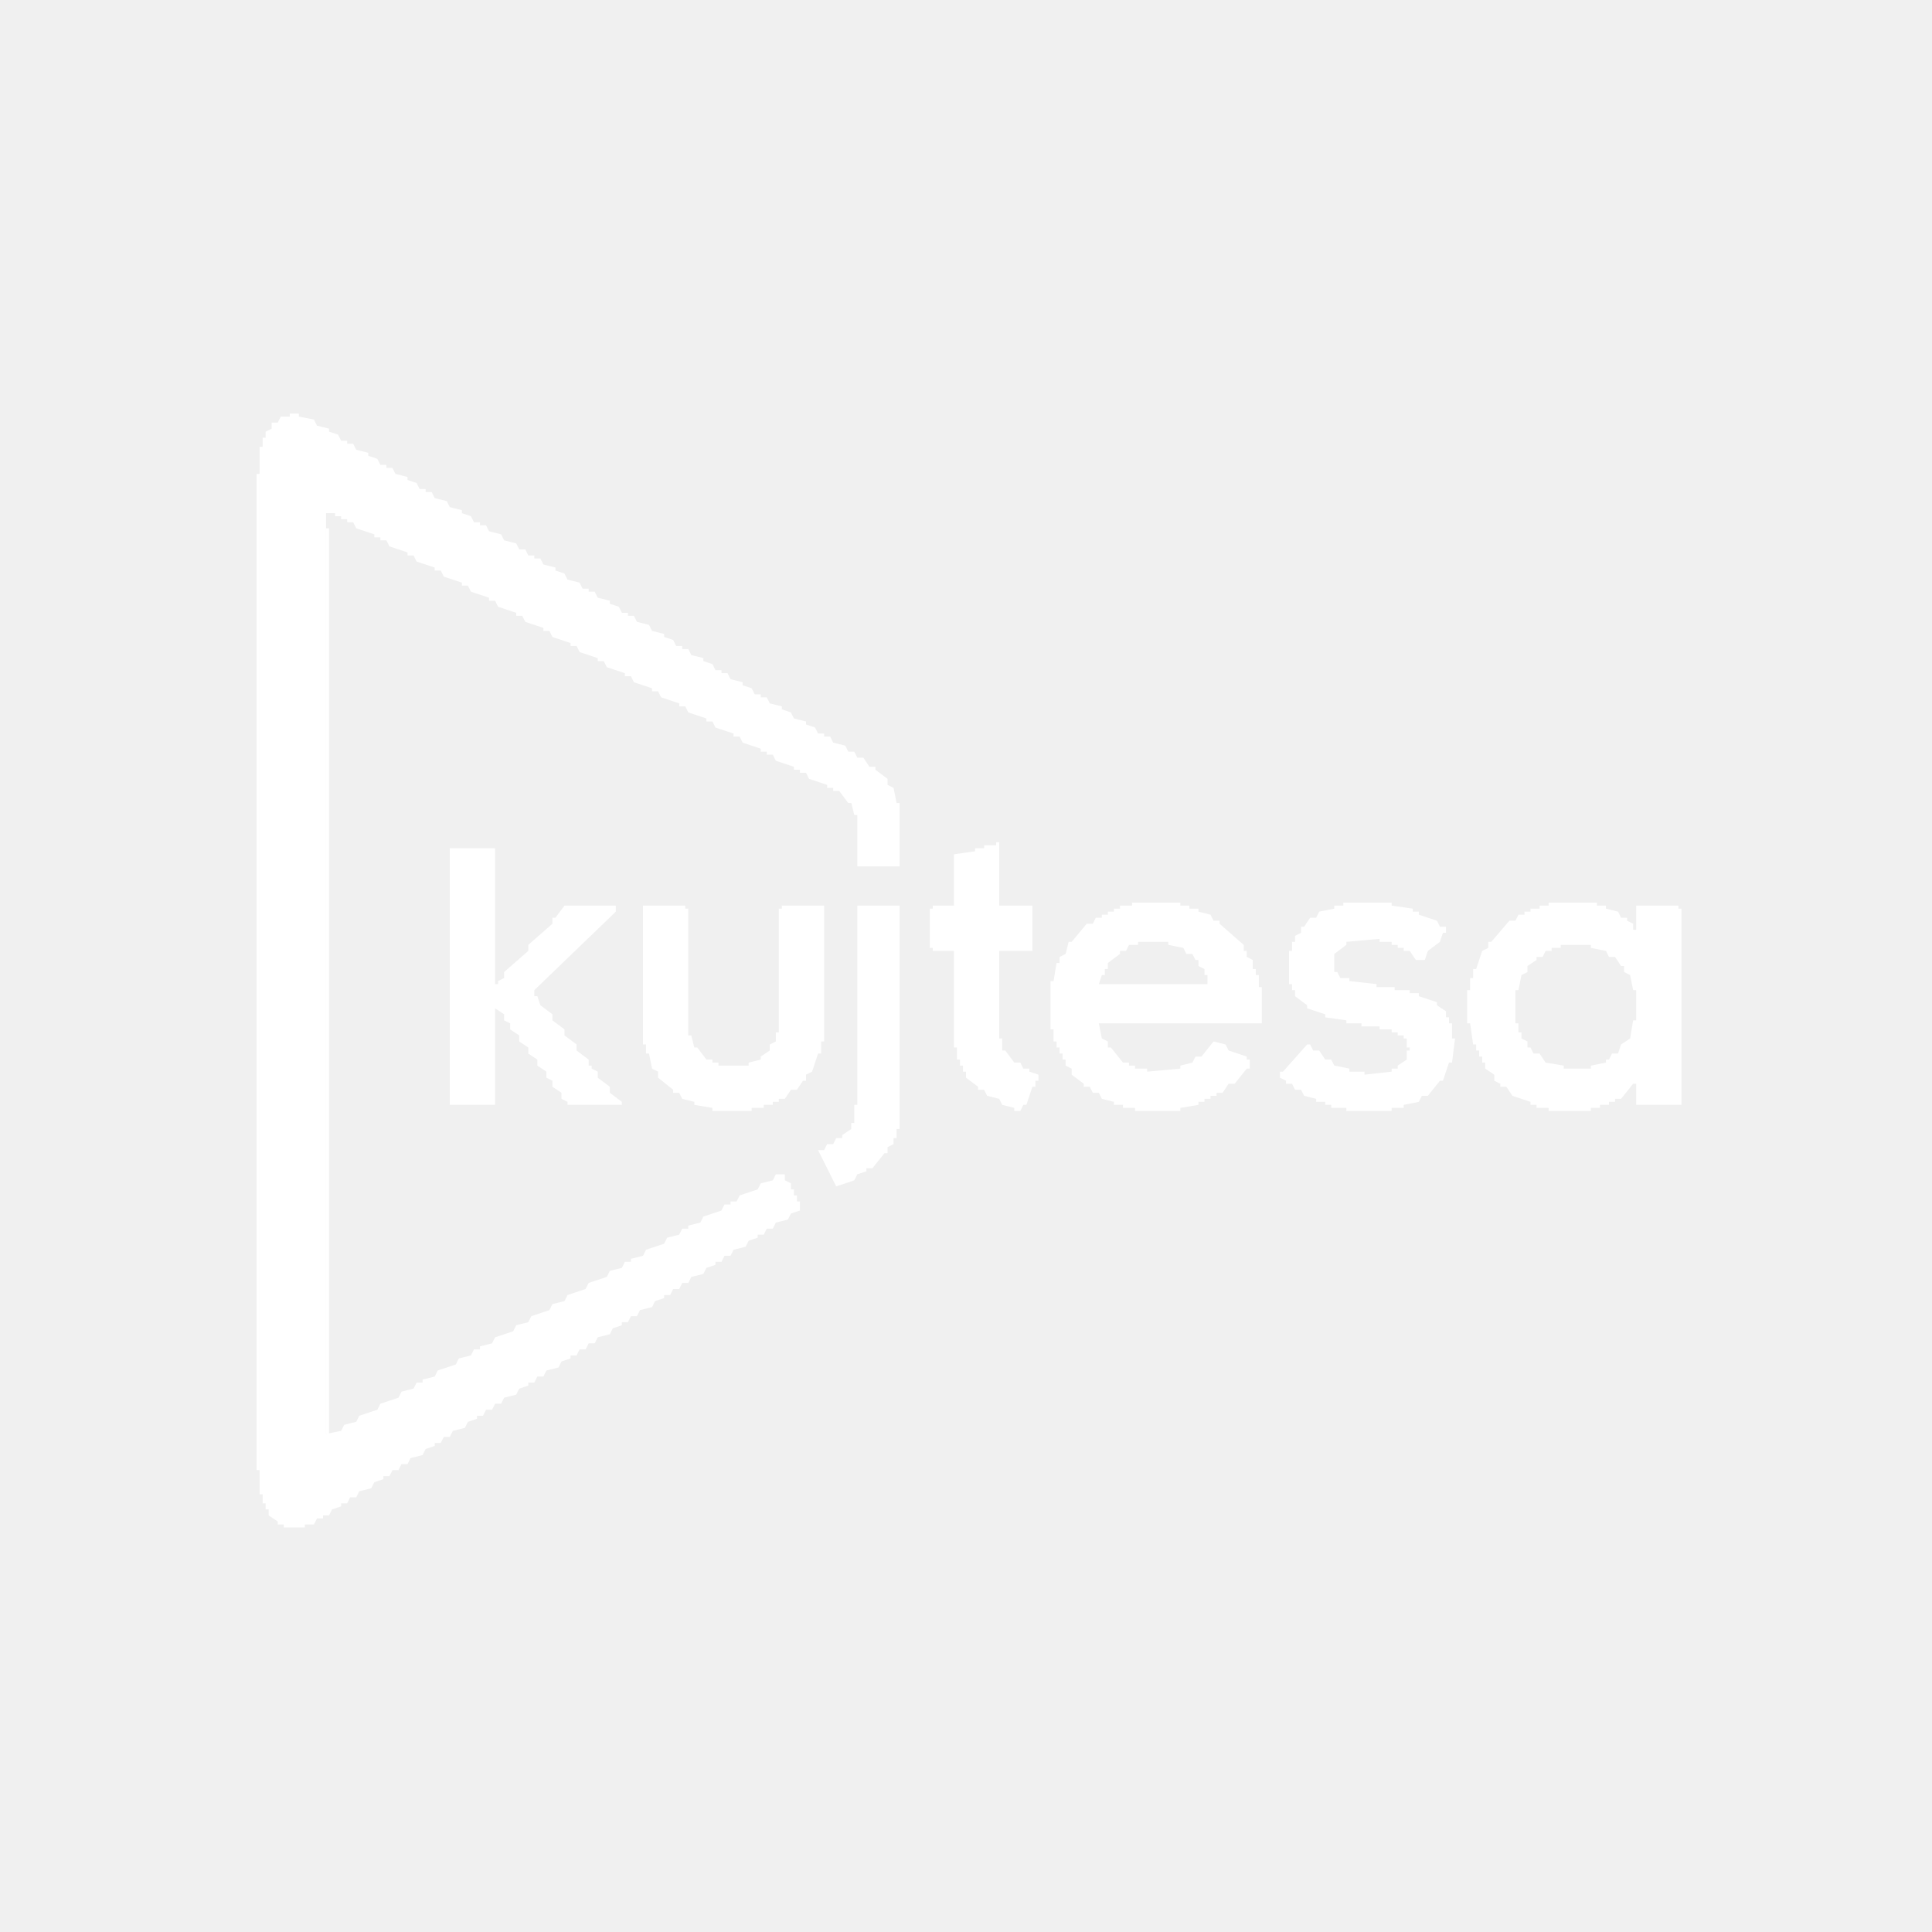
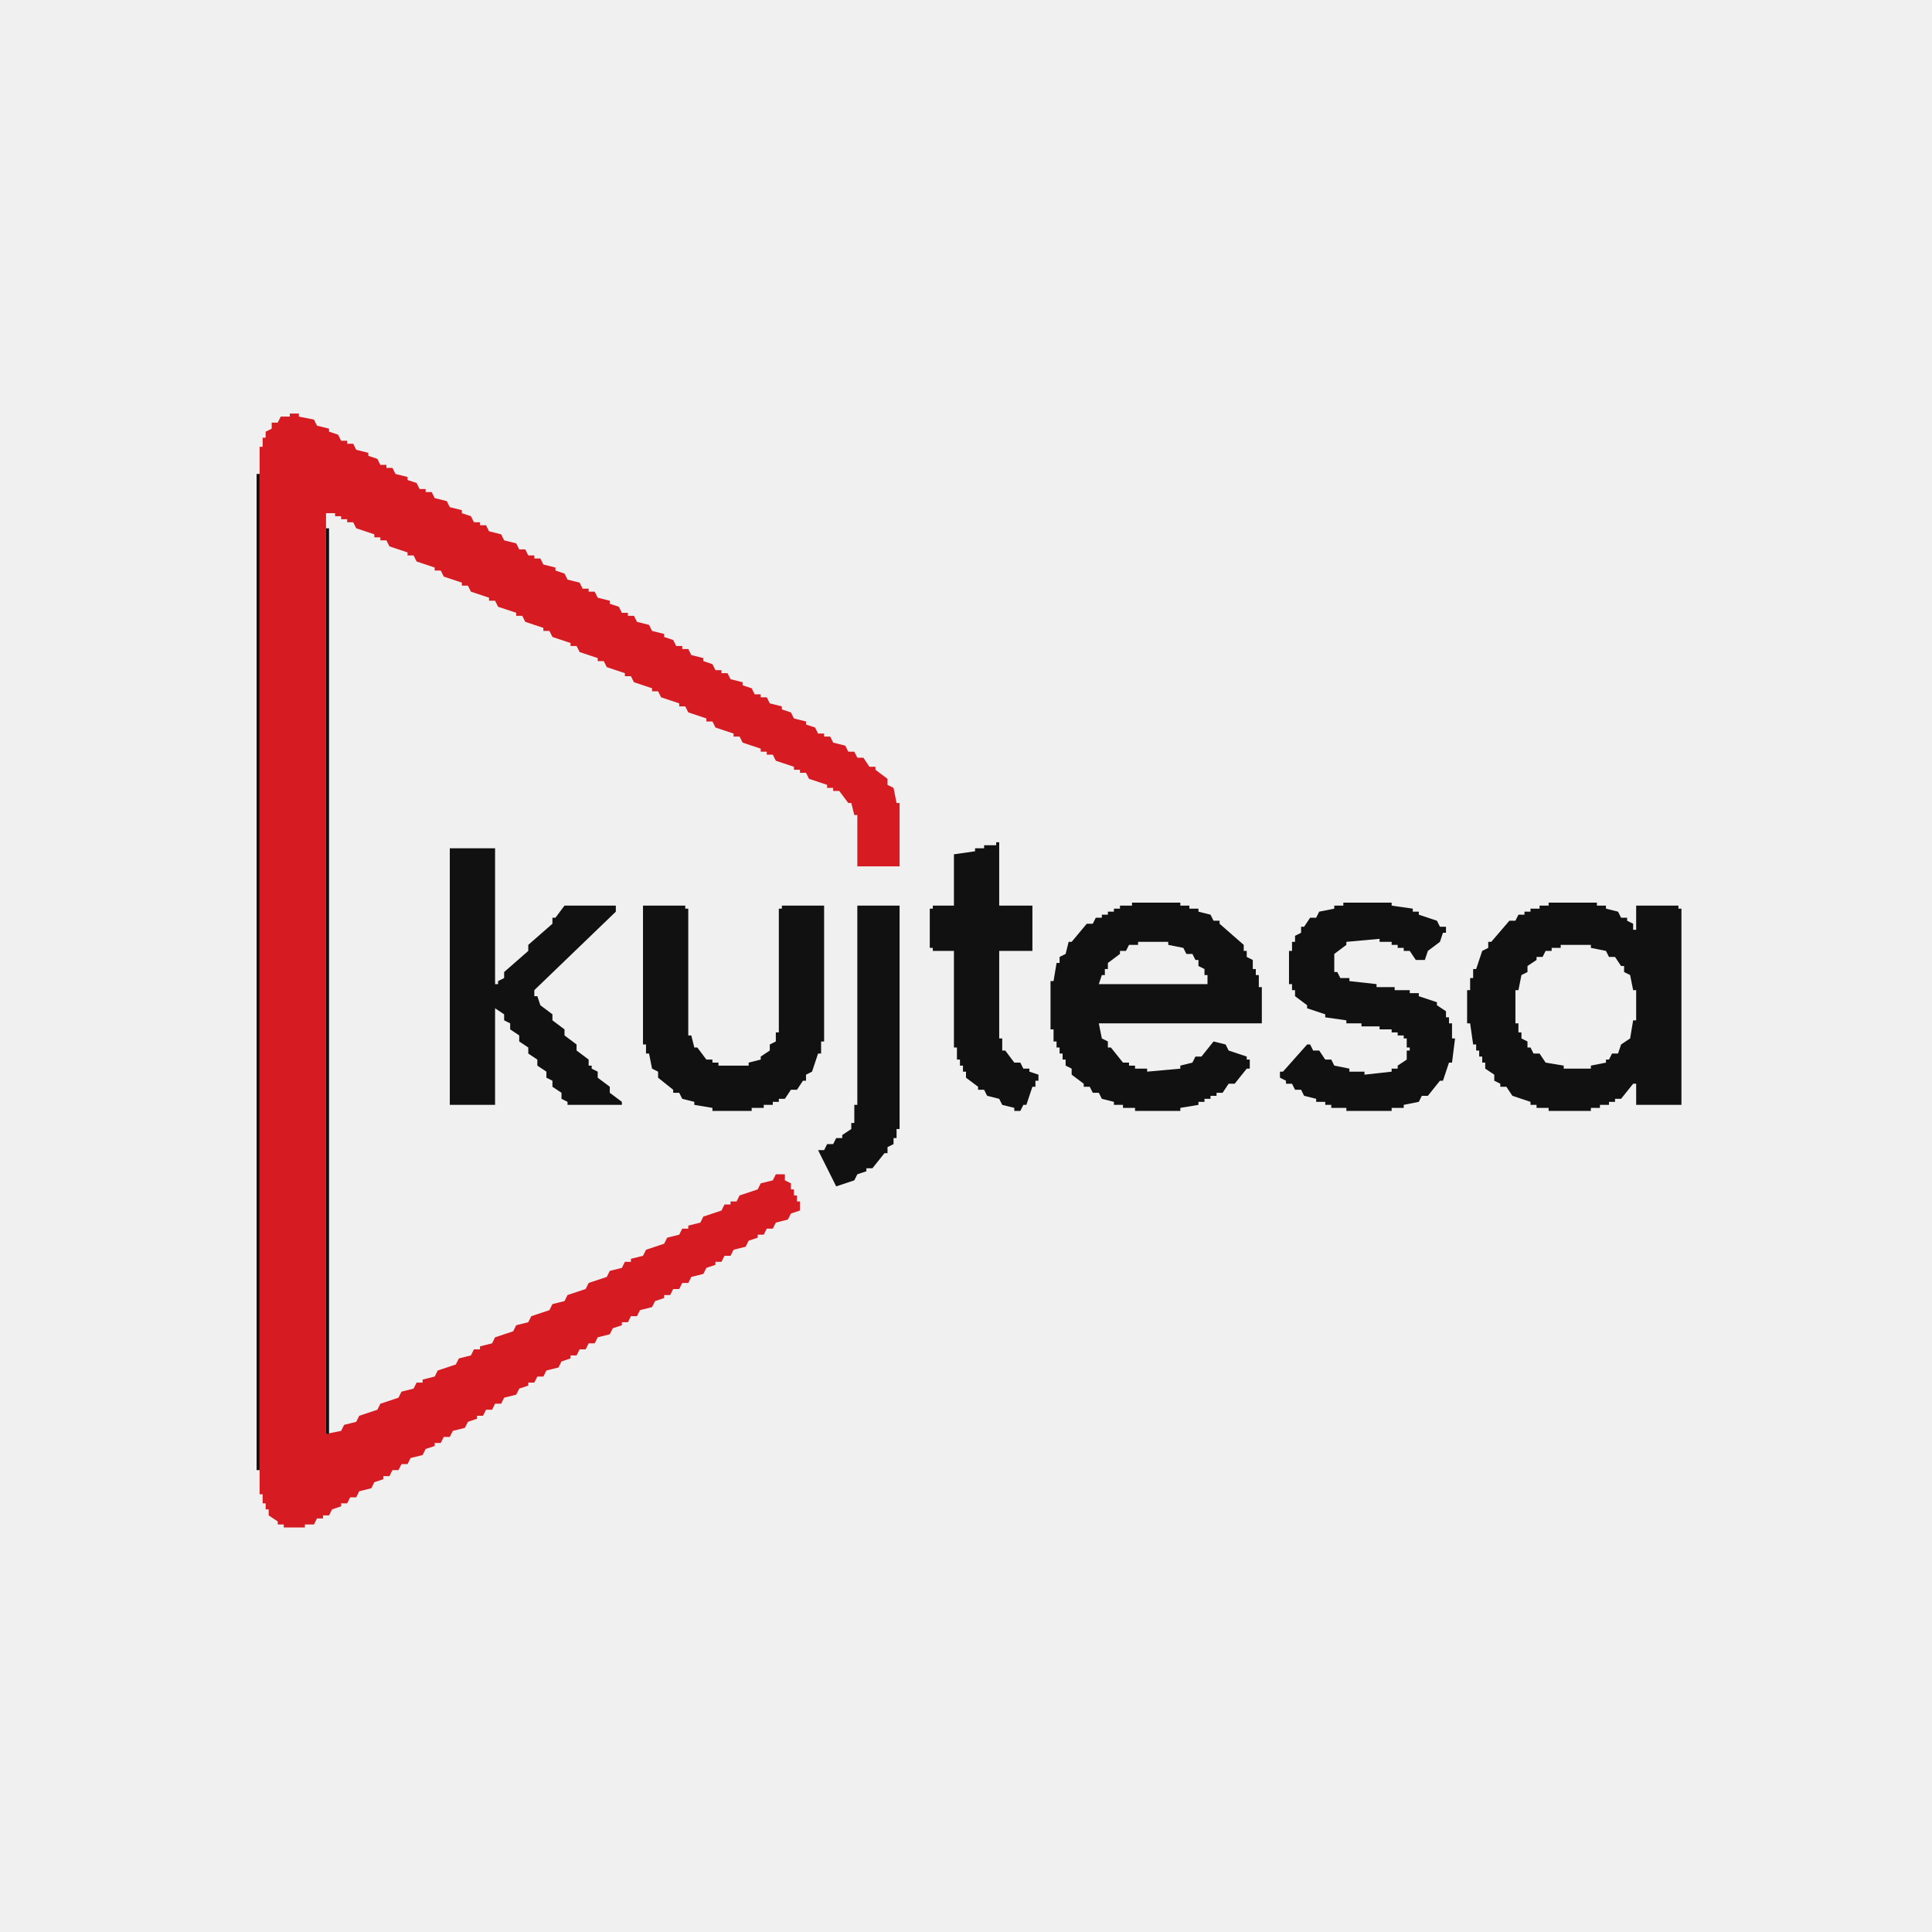
<svg xmlns="http://www.w3.org/2000/svg" viewBox="0 0 640 640" width="640" height="640" fill-rule="evenodd">
-   <path d="M96 137L99 137L99 138L104 139L105 141L109 142L109 143L112 144L113 146L115 146L115 147L117 147L118 149L122 150L122 151L125 152L126 154L128 154L128 155L130 155L131 157L135 158L135 159L138 160L139 162L141 162L141 163L143 163L144 165L148 166L149 168L153 169L153 170L156 171L157 173L159 173L159 174L161 174L162 176L166 177L167 179L171 180L172 182L174 182L175 184L177 184L177 185L179 185L180 187L184 188L184 189L187 190L188 192L192 193L193 195L195 195L195 196L197 196L198 198L202 199L202 200L205 201L206 203L208 203L208 204L210 204L211 206L215 207L216 209L220 210L220 211L223 212L224 214L226 214L226 215L228 215L229 217L233 218L233 219L236 220L237 222L239 222L239 223L241 223L242 225L246 226L246 227L249 228L250 230L252 230L252 231L254 231L255 233L259 234L259 235L262 236L263 238L267 239L267 240L270 241L271 243L273 243L273 244L275 244L276 246L280 247L281 249L283 249L284 251L286 251L288 254L290 254L290 255L294 258L294 260L296 261L297 266L298 266L298 287L284 287L284 270L283 270L282 266L281 266L278 262L276 262L276 261L274 261L274 260L268 258L267 256L265 256L265 255L263 255L263 254L257 252L256 250L254 250L254 249L252 249L252 248L246 246L245 244L243 244L243 243L237 241L236 239L234 239L234 238L228 236L227 234L225 234L225 233L219 231L218 229L216 229L216 228L210 226L209 224L207 224L207 223L201 221L200 219L198 219L198 218L192 216L191 214L189 214L189 213L183 211L182 209L180 209L180 208L174 206L173 204L171 204L171 203L165 201L164 199L162 199L162 198L156 196L155 194L153 194L153 193L147 191L146 189L144 189L144 188L138 186L137 184L135 184L135 183L129 181L128 179L126 179L126 178L124 178L124 177L118 175L117 173L115 173L115 172L113 172L113 171L111 171L111 170L108 170L108 475L113 474L114 472L118 471L119 469L125 467L126 465L132 463L133 461L137 460L138 458L140 458L140 457L144 456L145 454L151 452L152 450L156 449L157 447L159 447L159 446L163 445L164 443L170 441L171 439L175 438L176 436L182 434L183 432L187 431L188 429L194 427L195 425L201 423L202 421L206 420L207 418L209 418L209 417L213 416L214 414L220 412L221 410L225 409L226 407L228 407L228 406L232 405L233 403L239 401L240 399L242 399L242 398L244 398L245 396L251 394L252 392L256 391L257 389L260 389L260 391L262 392L262 394L263 394L263 396L264 396L264 398L265 398L265 401L262 402L261 404L257 405L256 407L254 407L253 409L251 409L251 410L248 411L247 413L243 414L242 416L240 416L239 418L237 418L237 419L234 420L233 422L229 423L228 425L226 425L225 427L223 427L222 429L220 429L220 430L217 431L216 433L212 434L211 436L209 436L208 438L206 438L206 439L203 440L202 442L198 443L197 445L195 445L194 447L192 447L191 449L189 449L189 450L186 451L185 453L181 454L180 456L178 456L177 458L175 458L175 459L172 460L171 462L167 463L166 465L164 465L163 467L161 467L160 469L158 469L158 470L155 471L154 473L150 474L149 476L147 476L146 478L144 478L144 479L141 480L140 482L136 483L135 485L133 485L132 487L130 487L129 489L127 489L127 490L124 491L123 493L119 494L118 496L116 496L115 498L113 498L113 499L110 500L109 502L107 502L107 503L105 503L104 505L101 505L101 506L94 506L94 505L92 505L92 504L89 502L89 500L88 500L88 498L87 498L87 495L86 495L86 148L87 148L87 145L88 145L88 143L90 142L90 140L92 140L93 138L96 138Z" fill="white" />
-   <path d="M85 157L86 157L86 487L85 487ZM108 175L109 175L109 475L108 475ZM330 279L331 279L331 300L342 300L342 315L331 315L331 344L332 344L332 348L333 348L336 352L338 352L339 354L341 354L341 355L344 356L344 358L343 358L343 360L342 360L340 366L339 366L338 368L336 368L336 367L332 366L331 364L327 363L326 361L324 361L324 360L320 357L320 355L319 355L319 353L318 353L318 351L317 351L317 347L316 347L316 315L309 315L309 314L308 314L308 301L309 301L309 300L316 300L316 283L323 282L323 281L326 281L326 280L330 280ZM149 281L164 281L164 326L165 326L165 325L167 324L167 322L175 315L175 313L183 306L183 304L184 304L187 300L204 300L204 302L177 328L177 330L178 330L179 333L183 336L183 338L187 341L187 343L191 346L191 348L195 351L195 353L196 353L196 354L198 355L198 357L202 360L202 362L206 365L206 366L188 366L188 365L186 364L186 362L183 360L183 358L181 357L181 355L178 353L178 351L175 349L175 347L172 345L172 343L169 341L169 339L167 338L167 336L164 334L164 366L149 366ZM375 299L391 299L391 300L394 300L394 301L397 301L397 302L401 303L402 305L404 305L404 306L412 313L412 315L413 315L413 317L415 318L415 321L416 321L416 323L417 323L417 327L418 327L418 339L364 339L365 344L367 345L367 347L368 347L372 352L374 352L374 353L376 353L376 354L380 354L380 355L391 354L391 353L395 352L396 350L398 350L402 345L406 346L407 348L413 350L413 351L414 351L414 354L413 354L409 359L407 359L405 362L403 362L403 363L401 363L401 364L399 364L399 365L397 365L397 366L391 367L391 368L376 368L376 367L372 367L372 366L369 366L369 365L365 364L364 362L362 362L361 360L359 360L359 359L355 356L355 354L353 353L353 351L352 351L352 349L351 349L351 347L350 347L350 345L349 345L349 341L348 341L348 325L349 325L350 319L351 319L351 317L353 316L354 312L355 312L360 306L362 306L363 304L365 304L365 303L367 303L367 302L369 302L369 301L371 301L371 300L375 300ZM445 299L461 299L461 300L468 301L468 302L470 302L470 303L476 305L477 307L479 307L479 309L478 309L477 312L473 315L472 318L469 318L467 315L465 315L465 314L463 314L463 313L461 313L461 312L457 312L457 311L446 312L446 313L442 316L442 322L443 322L444 324L447 324L447 325L456 326L456 327L462 327L462 328L467 328L467 329L470 329L470 330L476 332L476 333L479 335L479 337L480 337L480 339L481 339L481 344L482 344L481 352L480 352L478 358L477 358L473 363L471 363L470 365L465 366L465 367L461 367L461 368L446 368L446 367L441 367L441 366L439 366L439 365L436 365L436 364L432 363L431 361L429 361L428 359L426 359L426 358L424 357L424 355L425 355L433 346L434 346L435 348L437 348L439 351L441 351L442 353L447 354L447 355L452 355L452 356L461 355L461 354L463 354L463 353L466 351L466 348L467 348L467 347L466 347L466 344L465 344L465 343L463 343L463 342L461 342L461 341L457 341L457 340L451 340L451 339L446 339L446 338L439 337L439 336L433 334L433 333L429 330L429 328L428 328L428 326L427 326L427 315L428 315L428 312L429 312L429 310L431 309L431 307L432 307L434 304L436 304L437 302L442 301L442 300L445 300ZM513 299L529 299L529 300L532 300L532 301L536 302L537 304L539 304L539 305L541 306L541 308L542 308L542 300L556 300L556 301L557 301L557 366L542 366L542 359L541 359L537 364L535 364L535 365L533 365L533 366L530 366L530 367L527 367L527 368L513 368L513 367L509 367L509 366L507 366L507 365L501 363L499 360L497 360L497 359L495 358L495 356L492 354L492 352L491 352L491 350L490 350L490 348L489 348L489 346L488 346L487 339L486 339L486 328L487 328L487 324L488 324L488 321L489 321L491 315L493 314L493 312L494 312L500 305L502 305L503 303L505 303L505 302L507 302L507 301L510 301L510 300L513 300ZM213 300L227 300L227 301L228 301L228 343L229 343L230 347L231 347L234 351L236 351L236 352L238 352L238 353L248 353L248 352L252 351L252 350L255 348L255 346L257 345L257 342L258 342L258 301L259 301L259 300L273 300L273 345L272 345L272 349L271 349L269 355L267 356L267 358L266 358L264 361L262 361L260 364L258 364L258 365L256 365L256 366L253 366L253 367L249 367L249 368L236 368L236 367L230 366L230 365L226 364L225 362L223 362L223 361L218 357L218 355L216 354L215 349L214 349L214 346L213 346ZM284 300L298 300L298 374L297 374L297 377L296 377L296 379L294 380L294 382L293 382L289 387L287 387L287 388L284 389L283 391L277 393L271 381L273 381L274 379L276 379L277 377L279 377L279 376L282 374L282 372L283 372L283 366L284 366ZM377 312L377 313L374 313L373 315L371 315L371 316L367 319L367 321L366 321L366 323L365 323L364 326L400 326L400 323L399 323L399 321L397 320L397 318L396 318L395 316L393 316L392 314L387 313L387 312ZM517 313L517 314L514 314L514 315L512 315L511 317L509 317L509 318L506 320L506 322L504 323L503 328L502 328L502 339L503 339L503 342L504 342L504 344L506 345L506 347L507 347L508 349L510 349L512 352L518 353L518 354L527 354L527 353L532 352L532 351L533 351L534 349L536 349L537 346L540 344L541 338L542 338L542 328L541 328L540 323L538 322L538 320L537 320L535 317L533 317L532 315L527 314L527 313Z" fill="white" />
+   <path d="M96 137L99 137L99 138L104 139L105 141L109 142L109 143L112 144L113 146L115 146L115 147L117 147L118 149L122 150L122 151L125 152L126 154L128 154L128 155L130 155L131 157L135 158L135 159L138 160L139 162L141 162L141 163L143 163L144 165L148 166L149 168L153 169L153 170L156 171L157 173L159 173L159 174L161 174L162 176L166 177L167 179L171 180L172 182L174 182L175 184L177 184L177 185L179 185L180 187L184 188L184 189L187 190L188 192L192 193L193 195L195 195L195 196L197 196L198 198L202 199L202 200L205 201L206 203L208 203L208 204L210 204L211 206L215 207L216 209L220 210L220 211L223 212L224 214L226 214L226 215L228 215L229 217L233 218L233 219L236 220L237 222L239 222L239 223L241 223L242 225L246 226L246 227L249 228L250 230L252 230L252 231L254 231L255 233L259 234L259 235L262 236L263 238L267 239L267 240L270 241L271 243L273 243L273 244L275 244L276 246L280 247L281 249L283 249L284 251L286 251L288 254L290 254L290 255L294 258L294 260L296 261L297 266L298 266L298 287L284 287L284 270L283 270L282 266L281 266L278 262L276 262L276 261L274 261L274 260L268 258L267 256L265 256L265 255L263 255L263 254L257 252L256 250L254 250L254 249L252 249L252 248L246 246L245 244L243 244L243 243L237 241L236 239L234 239L234 238L228 236L227 234L225 234L225 233L219 231L218 229L216 229L216 228L210 226L209 224L207 224L207 223L201 221L200 219L198 219L198 218L192 216L191 214L189 214L189 213L183 211L182 209L180 209L180 208L174 206L173 204L171 204L171 203L165 201L164 199L162 199L162 198L156 196L155 194L153 194L153 193L147 191L146 189L144 189L144 188L138 186L137 184L135 184L135 183L129 181L128 179L126 179L126 178L124 178L124 177L118 175L117 173L115 173L115 172L113 172L113 171L111 171L111 170L108 170L108 475L113 474L114 472L118 471L119 469L125 467L126 465L132 463L133 461L137 460L138 458L140 458L140 457L144 456L145 454L151 452L152 450L156 449L157 447L159 447L159 446L163 445L164 443L170 441L171 439L175 438L176 436L182 434L183 432L187 431L188 429L194 427L195 425L201 423L202 421L206 420L207 418L209 418L209 417L213 416L214 414L220 412L221 410L225 409L226 407L228 407L228 406L232 405L233 403L239 401L240 399L242 399L242 398L244 398L245 396L251 394L252 392L256 391L257 389L260 389L260 391L262 392L262 394L263 394L263 396L264 396L264 398L265 398L265 401L262 402L261 404L257 405L256 407L254 407L253 409L251 409L251 410L248 411L247 413L243 414L242 416L240 416L239 418L237 418L237 419L234 420L233 422L229 423L228 425L226 425L225 427L223 427L222 429L220 429L220 430L217 431L216 433L212 434L211 436L209 436L208 438L206 438L206 439L203 440L202 442L198 443L197 445L195 445L194 447L192 447L191 449L189 449L189 450L186 451L185 453L181 454L180 456L178 456L177 458L175 458L175 459L172 460L171 462L167 463L166 465L164 465L163 467L161 467L160 469L158 469L158 470L155 471L154 473L150 474L149 476L147 476L146 478L144 478L144 479L141 480L140 482L136 483L135 485L133 485L132 487L130 487L129 489L127 489L127 490L124 491L123 493L119 494L118 496L116 496L115 498L113 498L113 499L110 500L109 502L107 502L107 503L105 503L104 505L101 505L101 506L94 506L94 505L92 505L92 504L89 502L89 500L88 500L88 498L87 498L87 495L86 495L86 148L87 148L87 145L88 145L88 143L90 142L90 140L92 140L93 138L96 138Z" fill="#d71b23" />
+   <path d="M85 157L86 157L86 487L85 487ZM108 175L109 175L109 475L108 475ZM330 279L331 279L331 300L342 300L342 315L331 315L331 344L332 344L332 348L333 348L336 352L338 352L339 354L341 354L341 355L344 356L344 358L343 358L343 360L342 360L340 366L339 366L338 368L336 368L336 367L332 366L331 364L327 363L326 361L324 361L324 360L320 357L320 355L319 355L319 353L318 353L318 351L317 351L317 347L316 347L316 315L309 315L309 314L308 314L308 301L309 301L309 300L316 300L316 283L323 282L323 281L326 281L326 280L330 280ZM149 281L164 281L164 326L165 326L165 325L167 324L167 322L175 315L175 313L183 306L183 304L184 304L187 300L204 300L204 302L177 328L177 330L178 330L179 333L183 336L183 338L187 341L187 343L191 346L191 348L195 351L195 353L196 353L196 354L198 355L198 357L202 360L202 362L206 365L206 366L188 366L188 365L186 364L186 362L183 360L183 358L181 357L181 355L178 353L178 351L175 349L175 347L172 345L172 343L169 341L169 339L167 338L167 336L164 334L164 366L149 366ZM375 299L391 299L391 300L394 300L394 301L397 301L397 302L401 303L402 305L404 305L404 306L412 313L412 315L413 315L413 317L415 318L415 321L416 321L416 323L417 323L417 327L418 327L418 339L364 339L365 344L367 345L367 347L368 347L372 352L374 352L374 353L376 353L376 354L380 354L380 355L391 354L391 353L395 352L396 350L398 350L402 345L406 346L407 348L413 350L413 351L414 351L414 354L413 354L409 359L407 359L405 362L403 362L403 363L401 363L401 364L399 364L399 365L397 365L397 366L391 367L391 368L376 368L376 367L372 367L372 366L369 366L369 365L365 364L364 362L362 362L361 360L359 360L359 359L355 356L355 354L353 353L353 351L352 351L352 349L351 349L351 347L350 347L350 345L349 345L349 341L348 341L348 325L349 325L350 319L351 319L351 317L353 316L354 312L355 312L360 306L362 306L363 304L365 304L365 303L367 303L367 302L369 302L369 301L371 301L371 300L375 300ZM445 299L461 299L461 300L468 301L468 302L470 302L470 303L476 305L477 307L479 307L479 309L478 309L477 312L473 315L472 318L469 318L467 315L465 315L465 314L463 314L463 313L461 313L461 312L457 312L457 311L446 312L446 313L442 316L442 322L443 322L444 324L447 324L447 325L456 326L456 327L462 327L462 328L467 328L467 329L470 329L470 330L476 332L476 333L479 335L479 337L480 337L480 339L481 339L481 344L482 344L481 352L480 352L478 358L477 358L473 363L471 363L470 365L465 366L465 367L461 367L461 368L446 368L446 367L441 367L441 366L439 366L439 365L436 365L436 364L432 363L431 361L429 361L428 359L426 359L426 358L424 357L424 355L425 355L433 346L434 346L435 348L437 348L439 351L441 351L442 353L447 354L447 355L452 355L452 356L461 355L461 354L463 354L463 353L466 351L466 348L467 348L467 347L466 347L466 344L465 344L465 343L463 343L463 342L461 342L461 341L457 341L457 340L451 340L451 339L446 339L446 338L439 337L439 336L433 334L433 333L429 330L429 328L428 328L428 326L427 326L427 315L428 315L428 312L429 312L429 310L431 309L431 307L432 307L434 304L436 304L437 302L442 301L442 300L445 300ZM513 299L529 299L529 300L532 300L532 301L536 302L537 304L539 304L539 305L541 306L541 308L542 308L542 300L556 300L556 301L557 301L557 366L542 366L542 359L541 359L537 364L535 364L535 365L533 365L533 366L530 366L530 367L527 367L527 368L513 368L513 367L509 367L509 366L507 366L507 365L501 363L499 360L497 360L497 359L495 358L495 356L492 354L492 352L491 352L491 350L490 350L490 348L489 348L489 346L488 346L487 339L486 339L486 328L487 328L487 324L488 324L488 321L489 321L491 315L493 314L493 312L494 312L500 305L502 305L503 303L505 303L505 302L507 302L507 301L510 301L510 300L513 300ZM213 300L227 300L227 301L228 301L228 343L229 343L230 347L231 347L234 351L236 351L236 352L238 352L238 353L248 353L248 352L252 351L252 350L255 348L255 346L257 345L257 342L258 342L258 301L259 301L259 300L273 300L273 345L272 345L272 349L271 349L269 355L267 356L267 358L266 358L264 361L262 361L260 364L258 364L258 365L256 365L256 366L253 366L253 367L249 367L249 368L236 368L236 367L230 366L230 365L226 364L225 362L223 362L223 361L218 357L218 355L216 354L215 349L214 349L214 346L213 346ZM284 300L298 300L298 374L297 374L297 377L296 377L296 379L294 380L294 382L293 382L289 387L287 387L287 388L284 389L283 391L277 393L271 381L273 381L274 379L276 379L277 377L279 377L279 376L282 374L282 372L283 372L283 366L284 366ZM377 312L377 313L374 313L373 315L371 315L371 316L367 319L367 321L366 321L366 323L365 323L364 326L400 326L400 323L399 323L399 321L397 320L397 318L396 318L395 316L393 316L392 314L387 313L387 312ZM517 313L517 314L514 314L514 315L512 315L511 317L509 317L509 318L506 320L506 322L504 323L503 328L502 328L502 339L503 339L503 342L504 342L504 344L506 345L506 347L507 347L508 349L510 349L512 352L518 353L518 354L527 354L527 353L532 352L532 351L533 351L534 349L536 349L537 346L540 344L541 338L542 338L542 328L541 328L540 323L538 322L538 320L537 320L535 317L533 317L532 315L527 314L527 313Z" fill="#111111" />
</svg>
